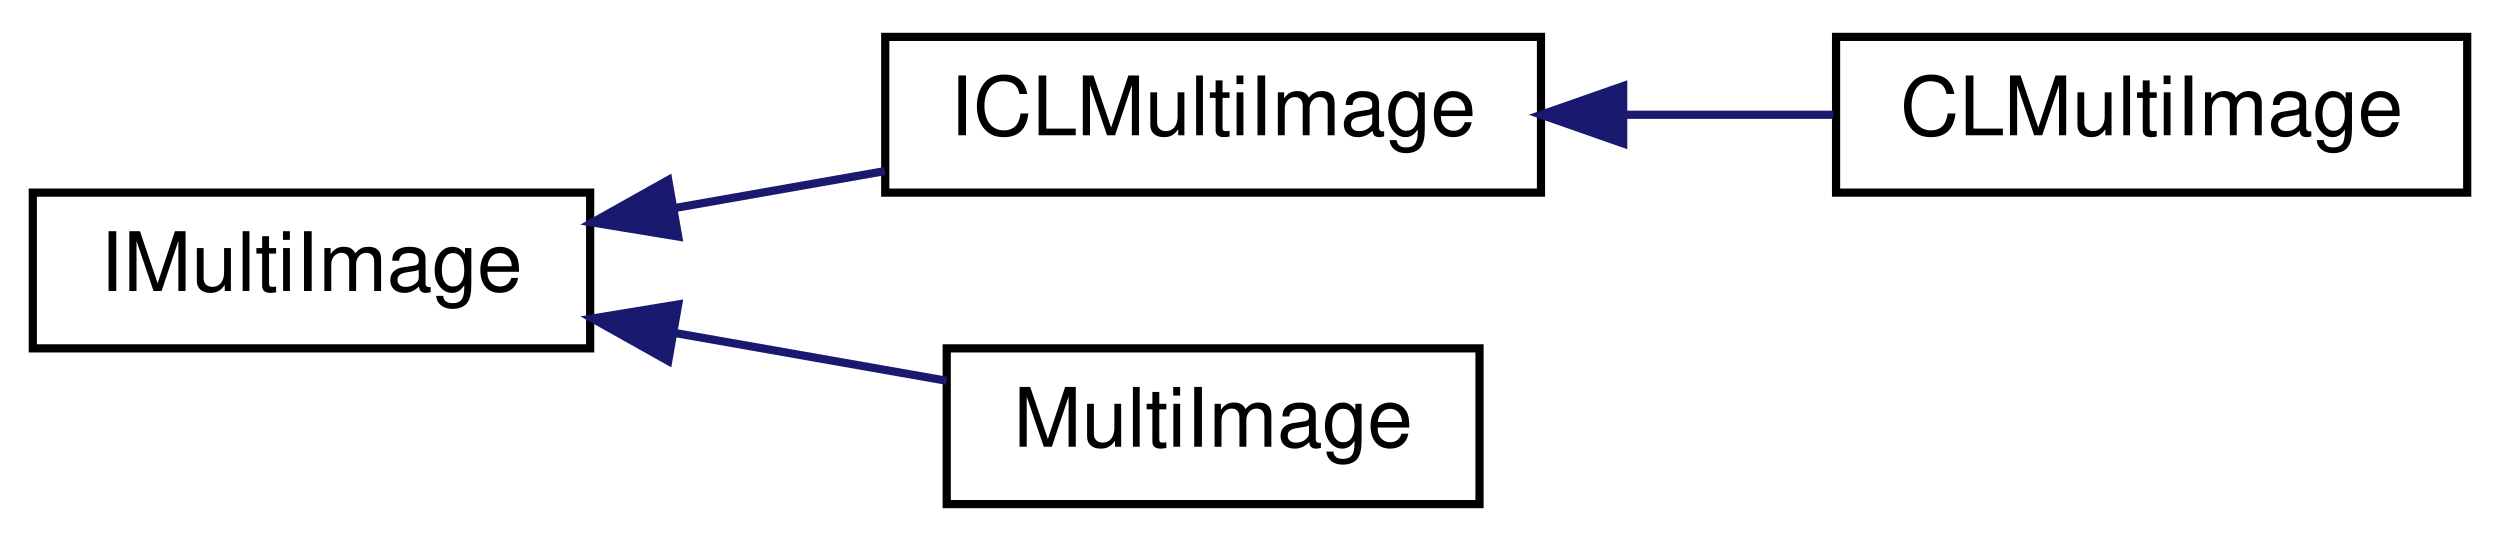
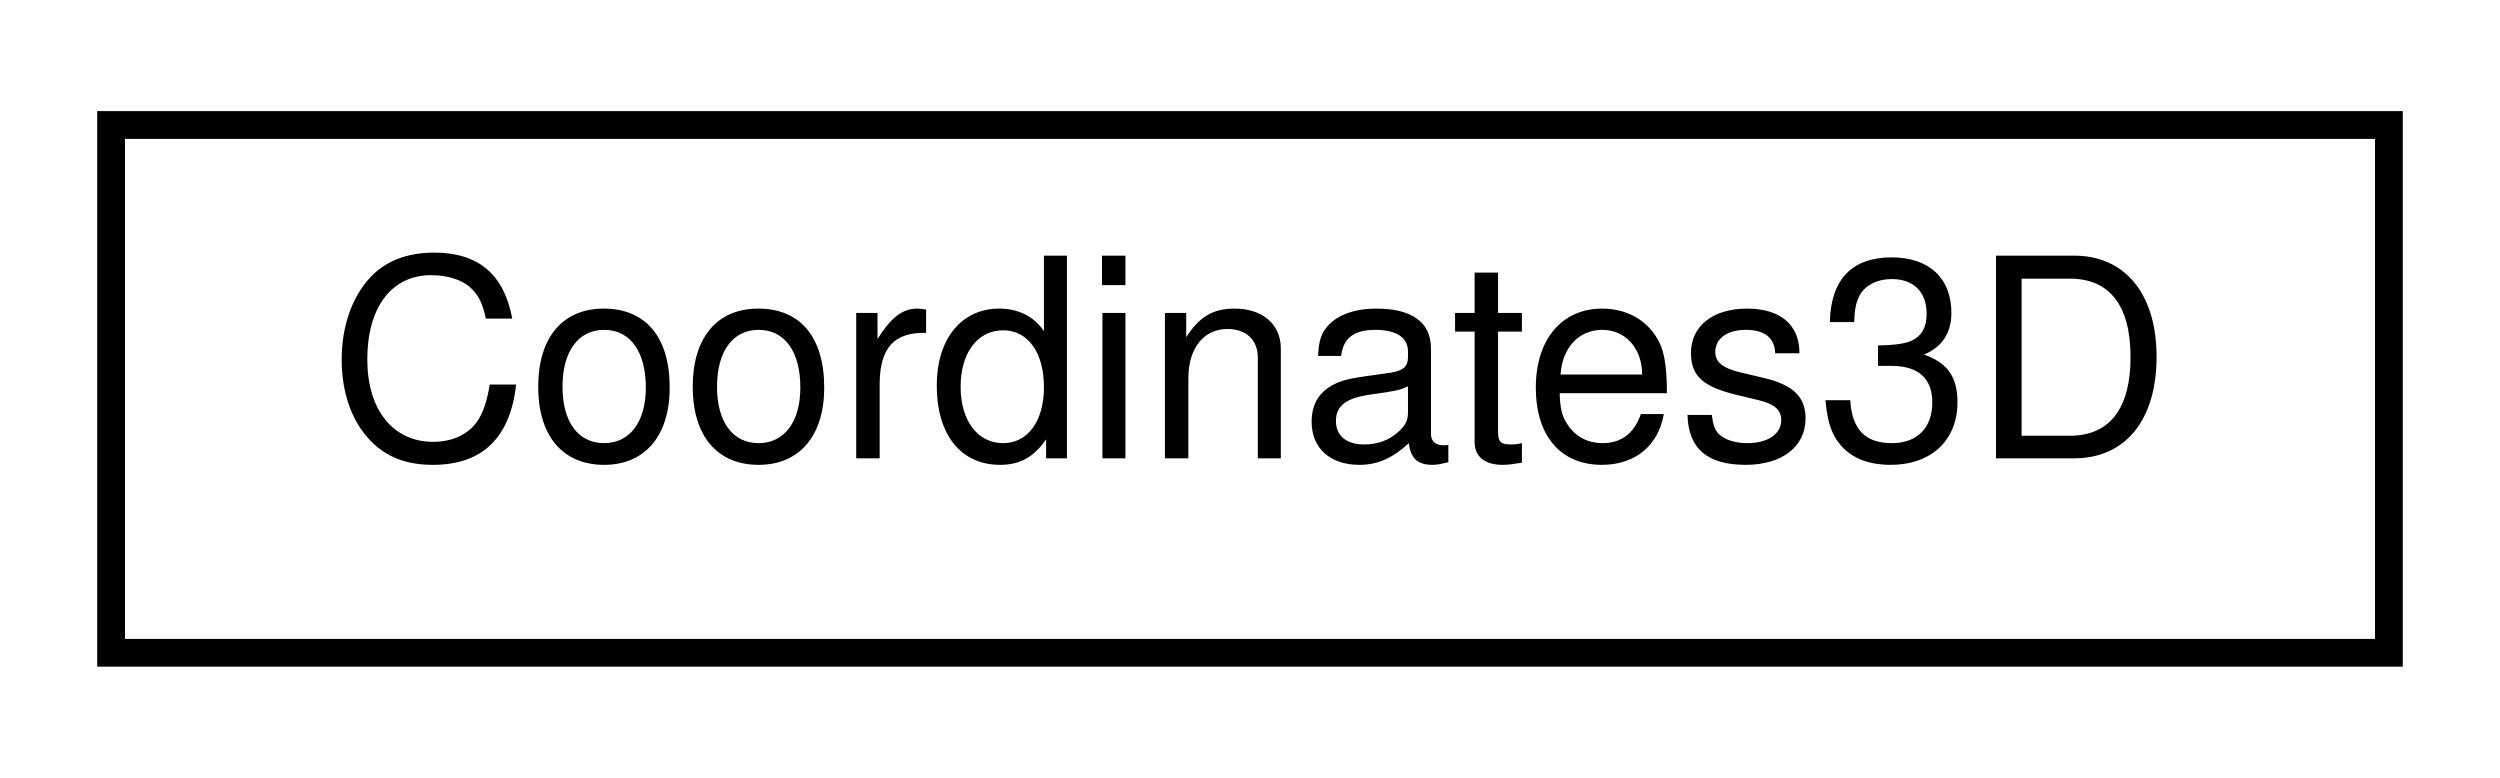
- <svg xmlns="http://www.w3.org/2000/svg" xmlns:xlink="http://www.w3.org/1999/xlink" width="305pt" height="66pt" viewBox="0.00 0.00 305.00 66.00">
-   <g id="graph0" class="graph" transform="scale(1 1) rotate(0) translate(4 62)">
-     <polygon fill="white" stroke="none" points="-4,4 -4,-62 301,-62 301,4 -4,4" />
+ <svg xmlns="http://www.w3.org/2000/svg" xmlns:xlink="http://www.w3.org/1999/xlink" width="90pt" height="28pt" viewBox="0.00 0.00 90.00 28.00">
+   <g id="graph0" class="graph" transform="scale(1 1) rotate(0) translate(4 24)">
+     <polygon fill="white" stroke="none" points="-4,4 -4,-24 86,-24 86,4 -4,4" />
    <g id="node1" class="node">
      <g id="a_node1">
-         <a xlink:href="classarm__compute_1_1_i_multi_image.xhtml" target="_top" xlink:title="Interface for multi-planar images. ">
-           <polygon fill="white" stroke="black" points="0,-19.5 0,-38.5 68,-38.5 68,-19.5 0,-19.5" />
-           <text text-anchor="middle" x="34" y="-26.5" font-family="Helvetica,sans-Serif" font-size="10.00">IMultiImage</text>
+         <a xlink:href="structarm__compute_1_1_coordinates3_d.xhtml" target="_top" xlink:title="Coordinate type. ">
+           <polygon fill="white" stroke="black" points="0,-0.5 0,-19.5 82,-19.5 82,-0.5 0,-0.5" />
+           <text text-anchor="middle" x="41" y="-7.5" font-family="Helvetica,sans-Serif" font-size="10.00">Coordinates3D</text>
        </a>
      </g>
    </g>
-     <g id="node2" class="node">
-       <g id="a_node2">
-         <a xlink:href="classarm__compute_1_1_i_c_l_multi_image.xhtml" target="_top" xlink:title="Interface for OpenCL multi-planar images. ">
-           <polygon fill="white" stroke="black" points="104,-38.5 104,-57.5 184,-57.5 184,-38.5 104,-38.5" />
-           <text text-anchor="middle" x="144" y="-45.5" font-family="Helvetica,sans-Serif" font-size="10.00">ICLMultiImage</text>
-         </a>
-       </g>
-     </g>
-     <g id="edge1" class="edge">
-       <path fill="none" stroke="midnightblue" d="M78.364,-36.629C86.823,-38.117 95.645,-39.669 103.953,-41.131" />
-       <polygon fill="midnightblue" stroke="midnightblue" points="78.74,-33.141 68.285,-34.856 77.527,-40.035 78.74,-33.141" />
-     </g>
-     <g id="node4" class="node">
-       <g id="a_node4">
-         <a xlink:href="classarm__compute_1_1_multi_image.xhtml" target="_top" xlink:title="Basic implementation of the multi-planar image interface. ">
-           <polygon fill="white" stroke="black" points="111.5,-0.5 111.5,-19.5 176.5,-19.5 176.5,-0.5 111.5,-0.5" />
-           <text text-anchor="middle" x="144" y="-7.5" font-family="Helvetica,sans-Serif" font-size="10.00">MultiImage</text>
-         </a>
-       </g>
-     </g>
-     <g id="edge3" class="edge">
-       <path fill="none" stroke="midnightblue" d="M78.251,-21.391C89.358,-19.437 101.098,-17.372 111.486,-15.544" />
-       <polygon fill="midnightblue" stroke="midnightblue" points="77.527,-17.965 68.285,-23.144 78.74,-24.859 77.527,-17.965" />
-     </g>
-     <g id="node3" class="node">
-       <g id="a_node3">
-         <a xlink:href="classarm__compute_1_1_c_l_multi_image.xhtml" target="_top" xlink:title="Basic implementation of the CL multi-planar image interface. ">
-           <polygon fill="white" stroke="black" points="220,-38.5 220,-57.5 297,-57.5 297,-38.5 220,-38.5" />
-           <text text-anchor="middle" x="258.5" y="-45.5" font-family="Helvetica,sans-Serif" font-size="10.00">CLMultiImage</text>
-         </a>
-       </g>
-     </g>
-     <g id="edge2" class="edge">
-       <path fill="none" stroke="midnightblue" d="M194.262,-48C202.783,-48 211.52,-48 219.676,-48" />
-       <polygon fill="midnightblue" stroke="midnightblue" points="194.031,-44.5 184.031,-48 194.031,-51.5 194.031,-44.5" />
-     </g>
  </g>
</svg>
